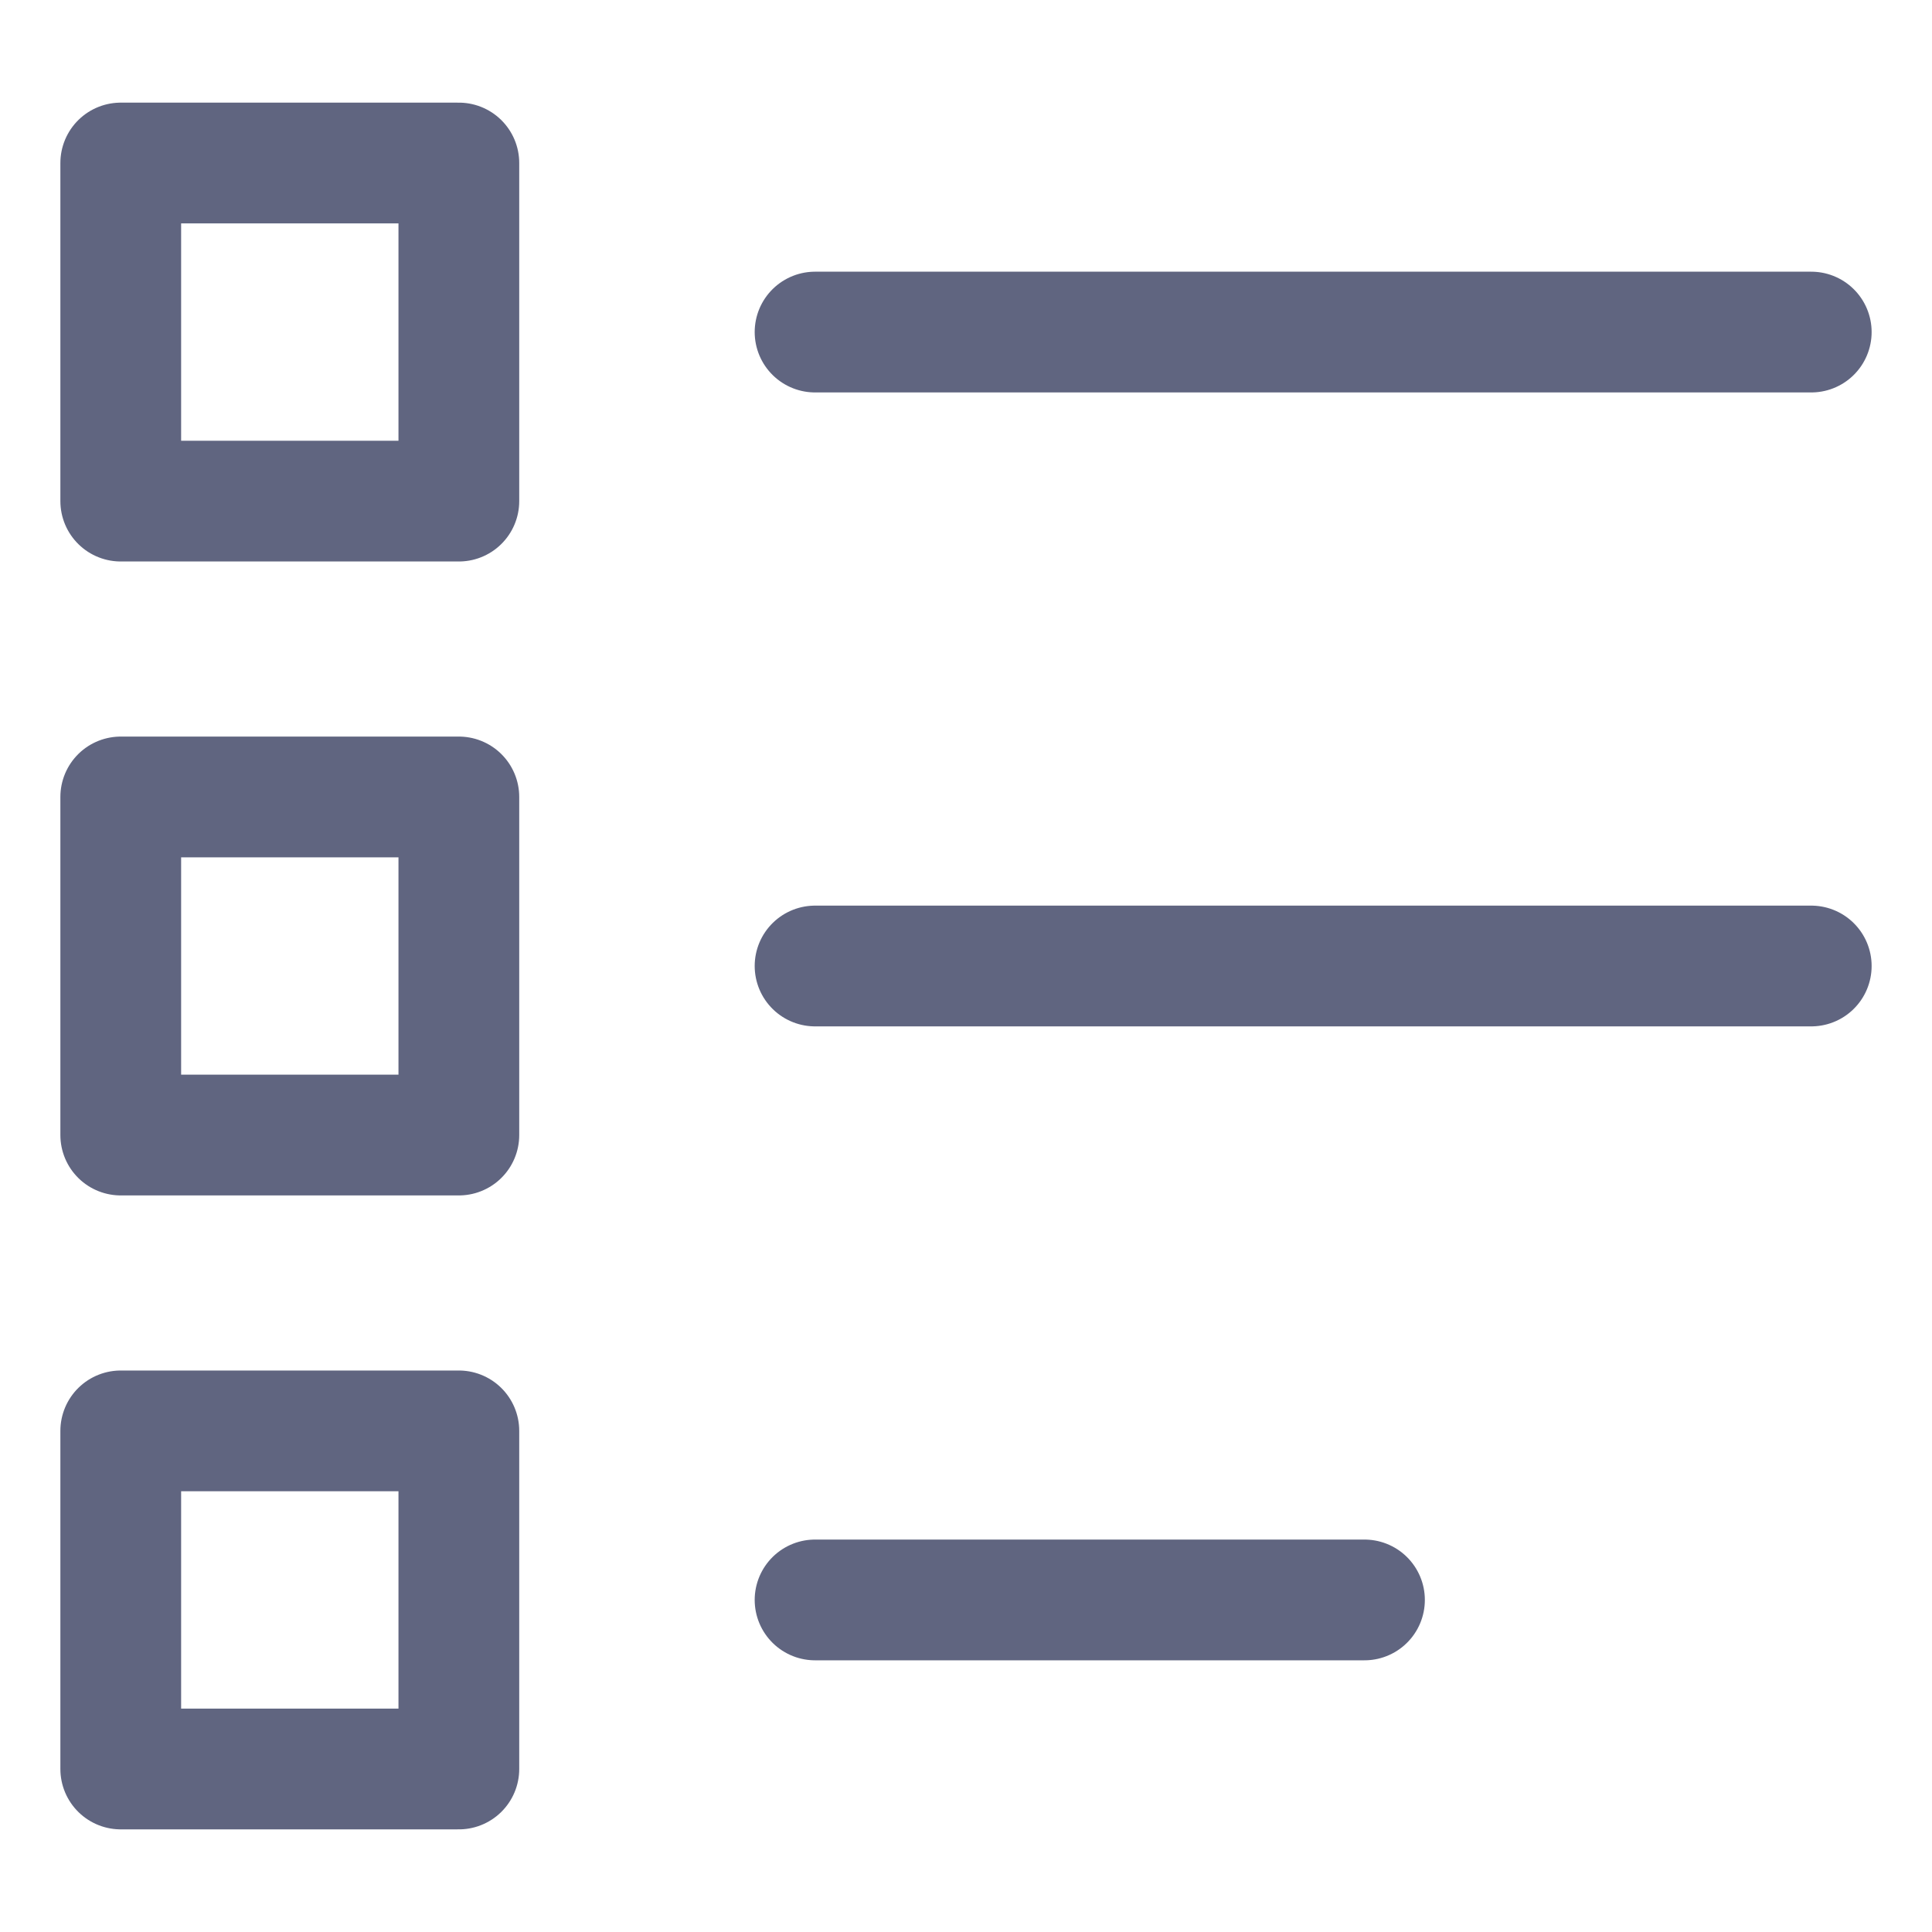
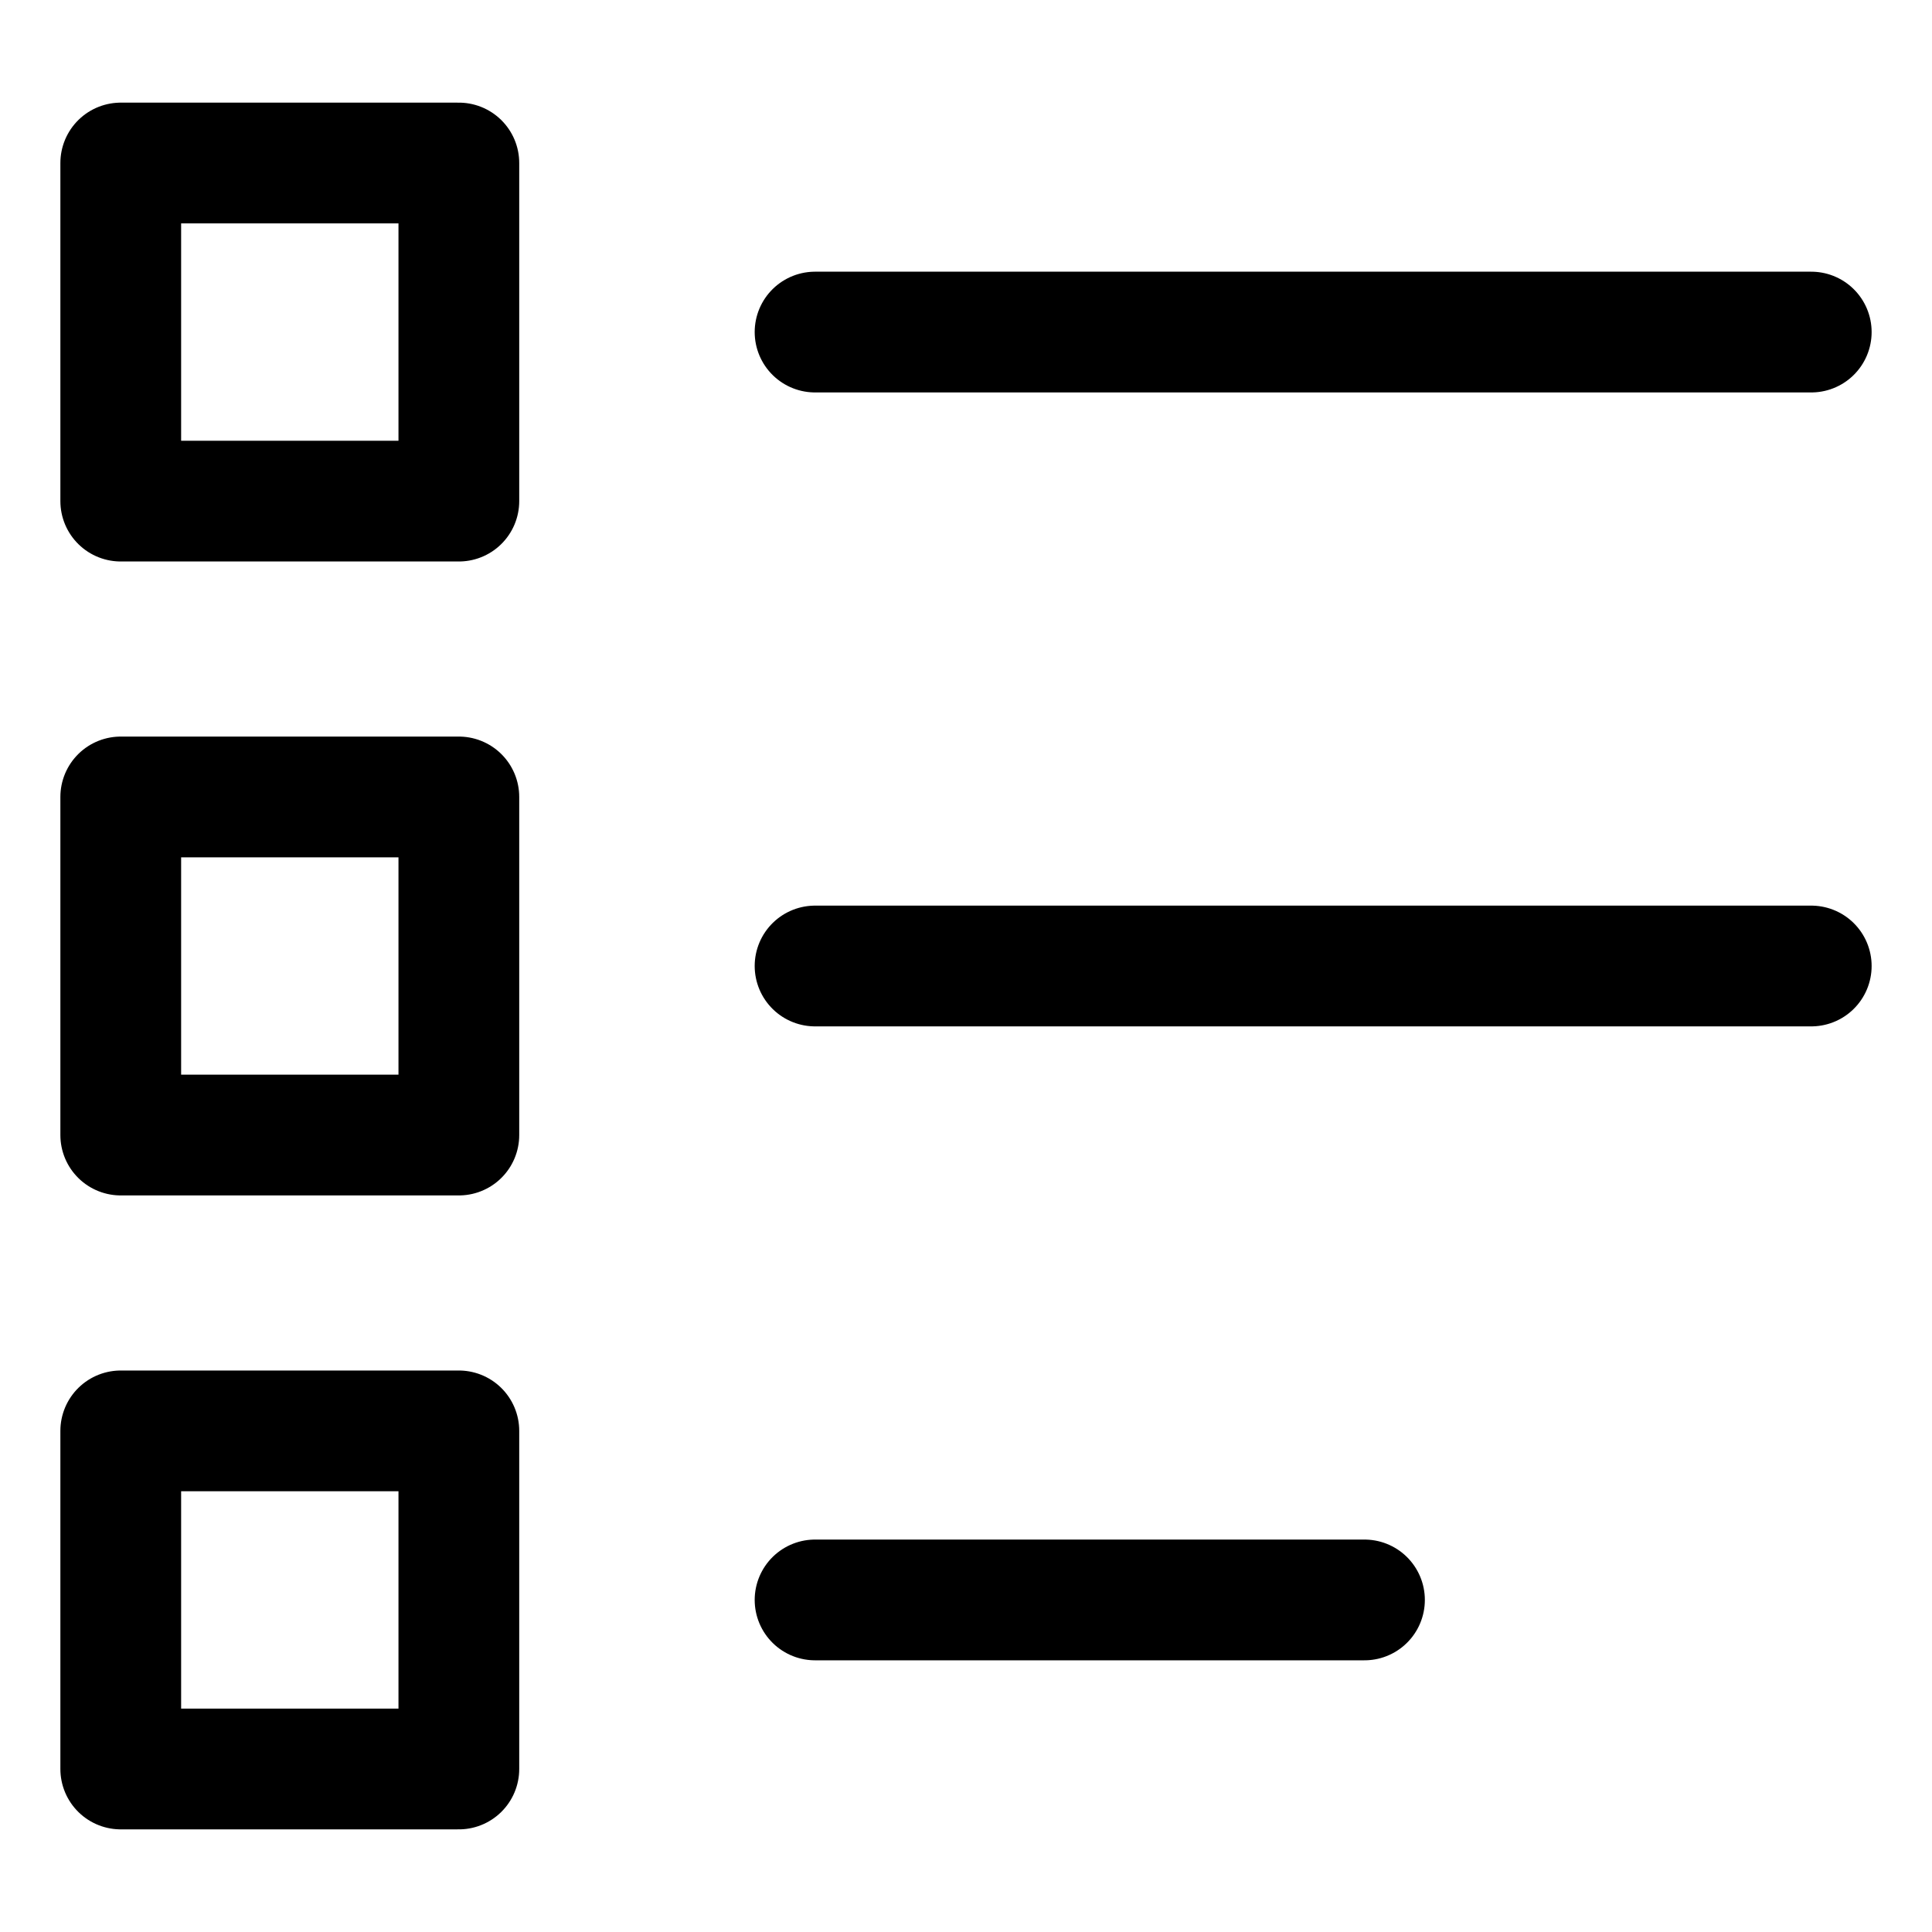
<svg xmlns="http://www.w3.org/2000/svg" width="16" height="16" viewBox="0 0 16 16" fill="none">
-   <path d="M3.8 1.35H1V4.15H3.8V1.35Z" stroke="#606580" stroke-miterlimit="10" stroke-linecap="round" stroke-linejoin="round" />
-   <path d="M6.75 2.75H15" stroke="#606580" stroke-miterlimit="10" stroke-linecap="round" stroke-linejoin="round" />
-   <path d="M3.8 6.6H1V9.4H3.8V6.6Z" stroke="#606580" stroke-miterlimit="10" stroke-linecap="round" stroke-linejoin="round" />
-   <path d="M6.75 8H15" stroke="#606580" stroke-miterlimit="10" stroke-linecap="round" stroke-linejoin="round" />
-   <path d="M3.8 11.85H1V14.65H3.8V11.85Z" stroke="#606580" stroke-miterlimit="10" stroke-linecap="round" stroke-linejoin="round" />
-   <path d="M6.75 13.25H11.3" stroke="#606580" stroke-miterlimit="10" stroke-linecap="round" stroke-linejoin="round" />
+   <path d="M3.8 1.35H1V4.15H3.8V1.35Z" stroke="currentColor" stroke-miterlimit="10" stroke-linecap="round" stroke-linejoin="round" />
+   <path d="M6.75 2.75H15" stroke="currentColor" stroke-miterlimit="10" stroke-linecap="round" stroke-linejoin="round" />
+   <path d="M3.8 6.6H1V9.4H3.8V6.6Z" stroke="currentColor" stroke-miterlimit="10" stroke-linecap="round" stroke-linejoin="round" />
+   <path d="M6.75 8H15" stroke="currentColor" stroke-miterlimit="10" stroke-linecap="round" stroke-linejoin="round" />
+   <path d="M3.8 11.85H1V14.65H3.8V11.85Z" stroke="currentColor" stroke-miterlimit="10" stroke-linecap="round" stroke-linejoin="round" />
+   <path d="M6.75 13.25H11.3" stroke="currentColor" stroke-miterlimit="10" stroke-linecap="round" stroke-linejoin="round" />
</svg>
